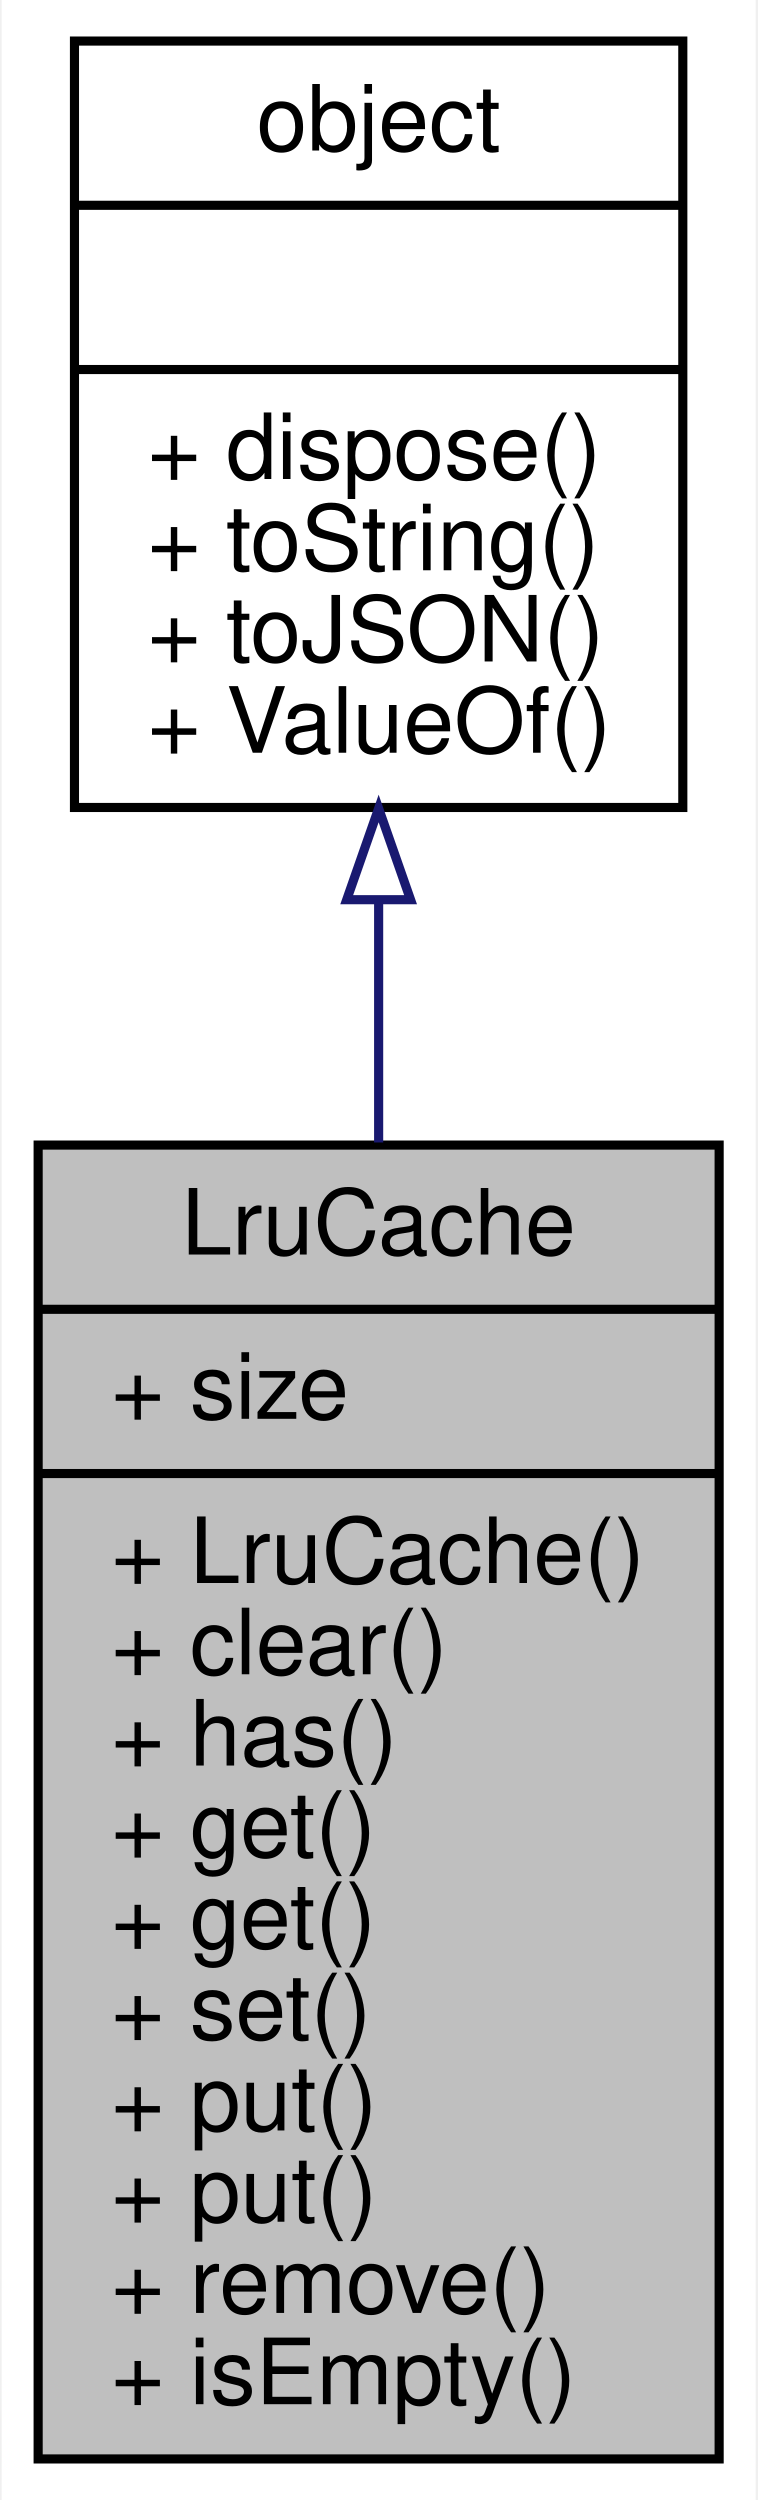
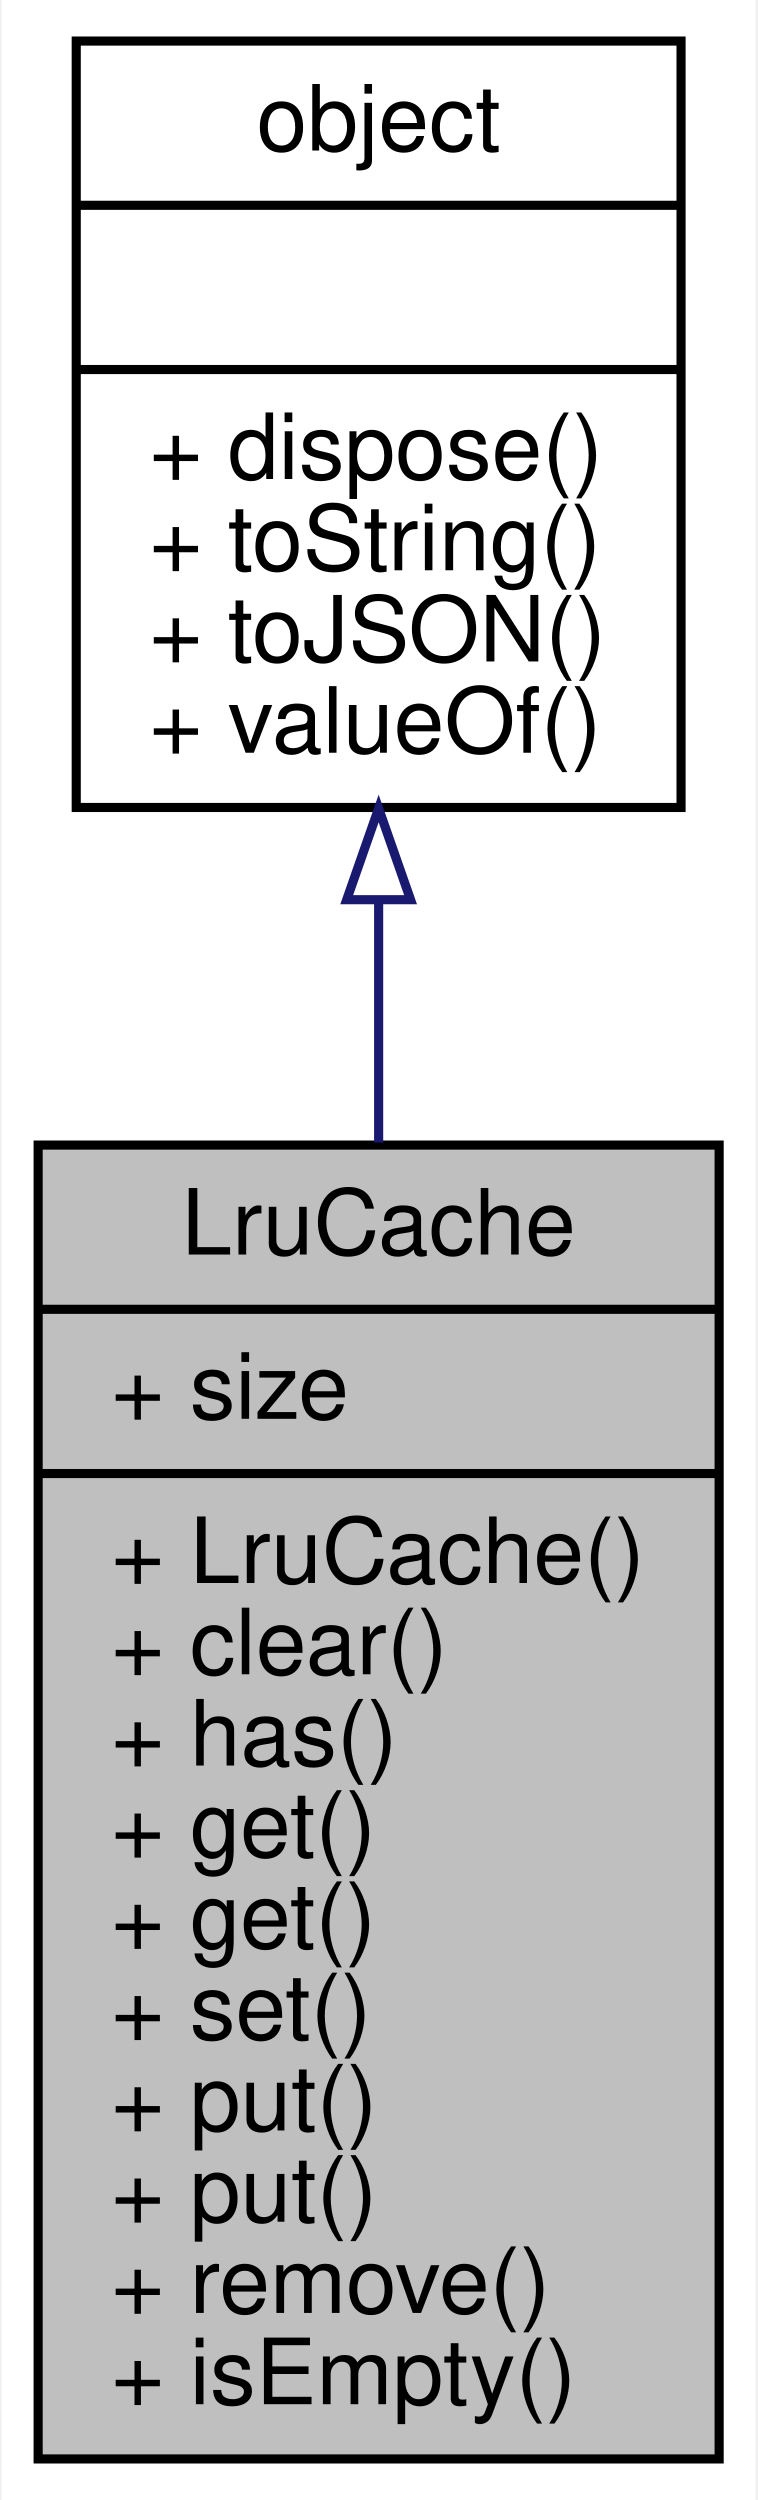
<svg xmlns="http://www.w3.org/2000/svg" xmlns:xlink="http://www.w3.org/1999/xlink" width="83pt" height="274pt" viewBox="0.00 0.00 82.64 274.00">
  <g id="graph0" class="graph" transform="scale(1 1) rotate(0) translate(4 270)">
    <polygon fill="white" stroke="none" points="-4,4 -4,-270 78.638,-270 78.638,4 -4,4" />
    <g id="node1" class="node">
      <polygon fill="#bfbfbf" stroke="black" points="0,-0.5 0,-144.5 74.638,-144.5 74.638,-0.5 0,-0.5" />
      <text text-anchor="middle" x="37.319" y="-132.5" font-family="Helvetica,sans-Serif" font-size="10.00">LruCache</text>
      <polyline fill="none" stroke="black" points="0,-126.5 74.638,-126.5 " />
      <text text-anchor="start" x="8" y="-114.5" font-family="Helvetica,sans-Serif" font-size="10.00">+ size</text>
      <polyline fill="none" stroke="black" points="0,-108.5 74.638,-108.5 " />
      <text text-anchor="start" x="8" y="-96.5" font-family="Helvetica,sans-Serif" font-size="10.00">+ LruCache()</text>
      <text text-anchor="start" x="8" y="-86.5" font-family="Helvetica,sans-Serif" font-size="10.00">+ clear()</text>
      <text text-anchor="start" x="8" y="-76.5" font-family="Helvetica,sans-Serif" font-size="10.00">+ has()</text>
      <text text-anchor="start" x="8" y="-66.5" font-family="Helvetica,sans-Serif" font-size="10.00">+ get()</text>
      <text text-anchor="start" x="8" y="-56.5" font-family="Helvetica,sans-Serif" font-size="10.00">+ get()</text>
      <text text-anchor="start" x="8" y="-46.5" font-family="Helvetica,sans-Serif" font-size="10.00">+ set()</text>
      <text text-anchor="start" x="8" y="-36.5" font-family="Helvetica,sans-Serif" font-size="10.00">+ put()</text>
      <text text-anchor="start" x="8" y="-26.5" font-family="Helvetica,sans-Serif" font-size="10.00">+ put()</text>
      <text text-anchor="start" x="8" y="-16.5" font-family="Helvetica,sans-Serif" font-size="10.00">+ remove()</text>
      <text text-anchor="start" x="8" y="-6.5" font-family="Helvetica,sans-Serif" font-size="10.00">+ isEmpty()</text>
    </g>
    <g id="node2" class="node">
      <g id="a_node2">
        <a xlink:href="../../dc/dd8/classobject.html" target="_top" xlink:title="基础对象，所有对象均继承于此 ">
-           <polygon fill="white" stroke="black" points="3.982,-181.5 3.982,-265.5 70.656,-265.5 70.656,-181.5 3.982,-181.5" />
+           <polygon fill="white" stroke="black" points="4.175,-181.5 4.175,-265.5 70.463,-265.5 70.463,-181.5 4.175,-181.5" />
          <text text-anchor="middle" x="37.319" y="-253.5" font-family="Helvetica,sans-Serif" font-size="10.00">object</text>
-           <polyline fill="none" stroke="black" points="3.982,-247.5 70.656,-247.5 " />
+           <polyline fill="none" stroke="black" points="4.175,-247.5 70.463,-247.5 " />
          <text text-anchor="middle" x="37.319" y="-235.5" font-family="Helvetica,sans-Serif" font-size="10.00"> </text>
-           <polyline fill="none" stroke="black" points="3.982,-229.5 70.656,-229.5 " />
-           <text text-anchor="start" x="11.982" y="-217.5" font-family="Helvetica,sans-Serif" font-size="10.00">+ dispose()</text>
-           <text text-anchor="start" x="11.982" y="-207.5" font-family="Helvetica,sans-Serif" font-size="10.00">+ toString()</text>
-           <text text-anchor="start" x="11.982" y="-197.5" font-family="Helvetica,sans-Serif" font-size="10.00">+ toJSON()</text>
-           <text text-anchor="start" x="11.982" y="-187.5" font-family="Helvetica,sans-Serif" font-size="10.00">+ ValueOf()</text>
+           <polyline fill="none" stroke="black" points="4.175,-229.5 70.463,-229.5 " />
+           <text text-anchor="start" x="12.175" y="-217.5" font-family="Helvetica,sans-Serif" font-size="10.00">+ dispose()</text>
+           <text text-anchor="start" x="12.175" y="-207.5" font-family="Helvetica,sans-Serif" font-size="10.00">+ toString()</text>
+           <text text-anchor="start" x="12.175" y="-197.5" font-family="Helvetica,sans-Serif" font-size="10.00">+ toJSON()</text>
+           <text text-anchor="start" x="12.175" y="-187.5" font-family="Helvetica,sans-Serif" font-size="10.00">+ valueOf()</text>
        </a>
      </g>
    </g>
    <g id="edge1" class="edge">
      <path fill="none" stroke="midnightblue" d="M37.319,-171.237C37.319,-162.701 37.319,-153.712 37.319,-144.785" />
      <polygon fill="none" stroke="midnightblue" points="33.819,-171.391 37.319,-181.391 40.819,-171.391 33.819,-171.391" />
    </g>
  </g>
</svg>
